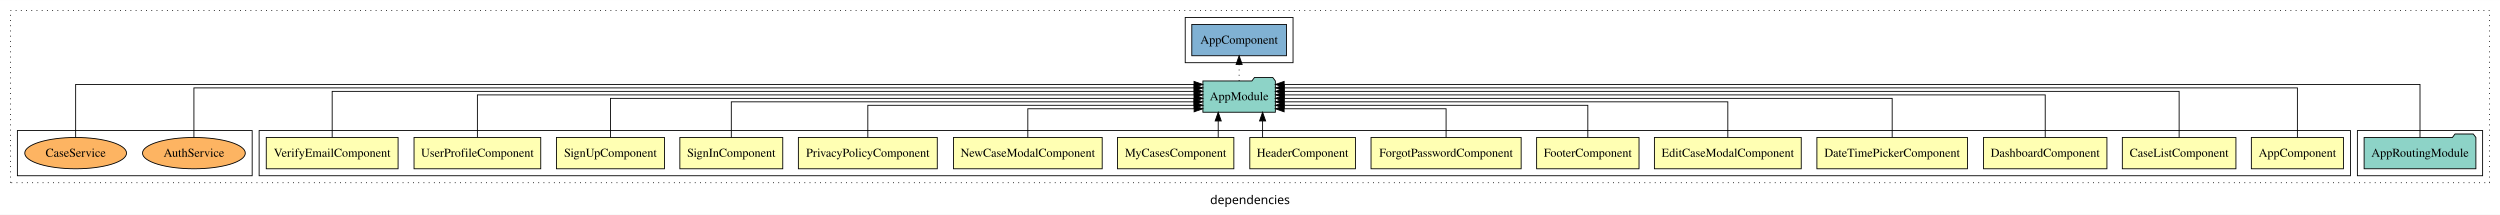
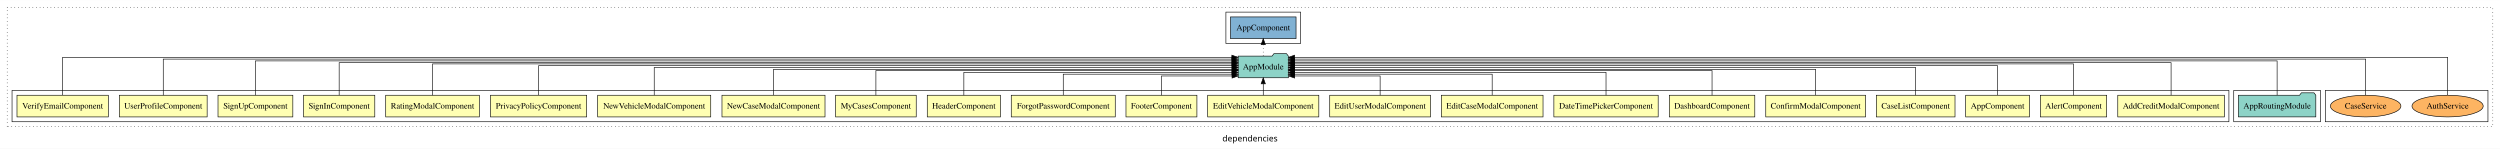
- <svg xmlns="http://www.w3.org/2000/svg" width="2875pt" height="247pt" viewBox="0.00 0.00 2875.00 246.80">
+ <svg xmlns="http://www.w3.org/2000/svg" width="4150pt" height="247pt" viewBox="0.00 0.00 4150.00 246.80">
  <g id="graph0" class="graph" transform="scale(1 1) rotate(0) translate(4 242.8)">
-     <polygon fill="white" stroke="transparent" points="-4,4 -4,-242.8 2871,-242.8 2871,4 -4,4" />
-     <text text-anchor="middle" x="1433.5" y="-8.2" font-family="sans-serif" font-size="14.00">dependencies</text>
+     <polygon fill="white" stroke="transparent" points="-4,4 -4,-242.8 4146,-242.8 4146,4 -4,4" />
+     <text text-anchor="middle" x="2071" y="-8.2" font-family="sans-serif" font-size="14.00">dependencies</text>
    <g id="clust1" class="cluster">
-       <polygon fill="none" stroke="black" stroke-dasharray="1,5" points="8,-32.8 8,-230.8 2859,-230.8 2859,-32.8 8,-32.8" />
-     </g>
-     <g id="clust18" class="cluster">
-       <polygon fill="none" stroke="black" points="2707,-40.8 2707,-92.8 2851,-92.8 2851,-40.8 2707,-40.8" />
+       <polygon fill="none" stroke="black" stroke-dasharray="1,5" points="8,-32.8 8,-230.8 4134,-230.8 4134,-32.8 8,-32.8" />
+     </g>
+     <g id="clust28" class="cluster">
+       <polygon fill="none" stroke="black" points="3856,-40.8 3856,-92.8 4126,-92.8 4126,-40.8 3856,-40.8" />
+     </g>
+     <g id="clust25" class="cluster">
+       <polygon fill="none" stroke="black" points="3704,-40.8 3704,-92.8 3848,-92.8 3848,-40.8 3704,-40.8" />
+     </g>
+     <g id="clust27" class="cluster">
+       <polygon fill="none" stroke="black" points="2031,-170.8 2031,-222.8 2155,-222.8 2155,-170.8 2031,-170.8" />
    </g>
    <g id="clust2" class="cluster">
-       <polygon fill="none" stroke="black" points="294,-40.8 294,-92.8 2699,-92.8 2699,-40.8 294,-40.8" />
-     </g>
-     <g id="clust20" class="cluster">
-       <polygon fill="none" stroke="black" points="1359,-170.8 1359,-222.8 1483,-222.8 1483,-170.8 1359,-170.8" />
-     </g>
-     <g id="clust21" class="cluster">
-       <polygon fill="none" stroke="black" points="16,-40.8 16,-92.8 286,-92.8 286,-40.8 16,-40.8" />
+       <polygon fill="none" stroke="black" points="16,-40.8 16,-92.8 3696,-92.8 3696,-40.8 16,-40.8" />
    </g>
    <g id="node1" class="node">
-       <polygon fill="#ffffb3" stroke="black" points="2690.94,-84.8 2585.06,-84.8 2585.06,-48.8 2690.94,-48.8 2690.94,-84.8" />
-       <text text-anchor="middle" x="2638" y="-62.6" font-family="Times,serif" font-size="14.00">AppComponent</text>
+       <polygon fill="#ffffb3" stroke="black" points="3688.48,-84.8 3511.52,-84.8 3511.52,-48.8 3688.48,-48.8 3688.48,-84.8" />
+       <text text-anchor="middle" x="3600" y="-62.6" font-family="Times,serif" font-size="14.00">AddCreditModalComponent</text>
+     </g>
+     <g id="node23" class="node">
+       <polygon fill="#8dd3c7" stroke="black" points="2134.66,-149.8 2131.66,-153.8 2110.66,-153.8 2107.66,-149.8 2051.34,-149.8 2051.34,-113.8 2134.66,-113.8 2134.66,-149.8" />
+       <text text-anchor="middle" x="2093" y="-127.6" font-family="Times,serif" font-size="14.00">AppModule</text>
+     </g>
+     <g id="edge1" class="edge">
+       <path fill="none" stroke="black" d="M3600,-84.97C3600,-106.3 3600,-138.8 3600,-138.8 3600,-138.8 2144.88,-138.8 2144.88,-138.8" />
+       <polygon fill="black" stroke="black" points="2144.88,-135.3 2134.88,-138.8 2144.88,-142.3 2144.88,-135.3" />
+     </g>
+     <g id="node2" class="node">
+       <polygon fill="#ffffb3" stroke="black" points="3493.1,-84.8 3382.9,-84.8 3382.9,-48.8 3493.1,-48.8 3493.1,-84.8" />
+       <text text-anchor="middle" x="3438" y="-62.6" font-family="Times,serif" font-size="14.00">AlertComponent</text>
+     </g>
+     <g id="edge2" class="edge">
+       <path fill="none" stroke="black" d="M3438,-84.83C3438,-105.57 3438,-136.8 3438,-136.8 3438,-136.8 2144.73,-136.8 2144.73,-136.8" />
+       <polygon fill="black" stroke="black" points="2144.73,-133.3 2134.73,-136.8 2144.73,-140.3 2144.73,-133.3" />
+     </g>
+     <g id="node3" class="node">
+       <polygon fill="#ffffb3" stroke="black" points="3364.94,-84.8 3259.06,-84.8 3259.06,-48.8 3364.94,-48.8 3364.94,-84.8" />
+       <text text-anchor="middle" x="3312" y="-62.6" font-family="Times,serif" font-size="14.00">AppComponent</text>
+     </g>
+     <g id="edge3" class="edge">
+       <path fill="none" stroke="black" d="M3312,-85.11C3312,-104.95 3312,-133.8 3312,-133.8 3312,-133.8 2144.96,-133.8 2144.96,-133.8" />
+       <polygon fill="black" stroke="black" points="2144.96,-130.3 2134.96,-133.8 2144.96,-137.3 2144.96,-130.3" />
+     </g>
+     <g id="node4" class="node">
+       <polygon fill="#ffffb3" stroke="black" points="3241.32,-84.8 3110.68,-84.8 3110.68,-48.8 3241.32,-48.8 3241.32,-84.8" />
+       <text text-anchor="middle" x="3176" y="-62.6" font-family="Times,serif" font-size="14.00">CaseListComponent</text>
+     </g>
+     <g id="edge4" class="edge">
+       <path fill="none" stroke="black" d="M3176,-84.97C3176,-103.89 3176,-130.8 3176,-130.8 3176,-130.8 2144.79,-130.8 2144.79,-130.8" />
+       <polygon fill="black" stroke="black" points="2144.79,-127.3 2134.79,-130.8 2144.79,-134.3 2144.79,-127.3" />
+     </g>
+     <g id="node5" class="node">
+       <polygon fill="#ffffb3" stroke="black" points="3092.82,-84.8 2927.18,-84.8 2927.18,-48.8 3092.82,-48.8 3092.82,-84.8" />
+       <text text-anchor="middle" x="3010" y="-62.6" font-family="Times,serif" font-size="14.00">ConfirmModalComponent</text>
+     </g>
+     <g id="edge5" class="edge">
+       <path fill="none" stroke="black" d="M3010,-85.1C3010,-103.07 3010,-127.8 3010,-127.8 3010,-127.8 2144.78,-127.8 2144.78,-127.8" />
+       <polygon fill="black" stroke="black" points="2144.78,-124.3 2134.78,-127.8 2144.78,-131.3 2144.78,-124.3" />
+     </g>
+     <g id="node6" class="node">
+       <polygon fill="#ffffb3" stroke="black" points="2908.97,-84.8 2767.03,-84.8 2767.03,-48.8 2908.97,-48.8 2908.97,-84.8" />
+       <text text-anchor="middle" x="2838" y="-62.6" font-family="Times,serif" font-size="14.00">DashboardComponent</text>
+     </g>
+     <g id="edge6" class="edge">
+       <path fill="none" stroke="black" d="M2838,-84.82C2838,-102.17 2838,-125.8 2838,-125.8 2838,-125.8 2144.92,-125.8 2144.92,-125.8" />
+       <polygon fill="black" stroke="black" points="2144.92,-122.3 2134.92,-125.8 2144.92,-129.3 2144.92,-122.3" />
+     </g>
+     <g id="node7" class="node">
+       <polygon fill="#ffffb3" stroke="black" points="2748.57,-84.8 2575.43,-84.8 2575.43,-48.8 2748.57,-48.8 2748.57,-84.8" />
+       <text text-anchor="middle" x="2662" y="-62.6" font-family="Times,serif" font-size="14.00">DateTimePickerComponent</text>
+     </g>
+     <g id="edge7" class="edge">
+       <path fill="none" stroke="black" d="M2662,-84.83C2662,-101.2 2662,-122.8 2662,-122.8 2662,-122.8 2144.84,-122.8 2144.84,-122.8" />
+       <polygon fill="black" stroke="black" points="2144.84,-119.3 2134.84,-122.8 2144.84,-126.3 2144.84,-119.3" />
+     </g>
+     <g id="node8" class="node">
+       <polygon fill="#ffffb3" stroke="black" points="2557.43,-84.8 2388.57,-84.8 2388.57,-48.8 2557.43,-48.8 2557.43,-84.8" />
+       <text text-anchor="middle" x="2473" y="-62.6" font-family="Times,serif" font-size="14.00">EditCaseModalComponent</text>
+     </g>
+     <g id="edge8" class="edge">
+       <path fill="none" stroke="black" d="M2473,-85.04C2473,-100.37 2473,-119.8 2473,-119.8 2473,-119.8 2144.75,-119.8 2144.75,-119.8" />
+       <polygon fill="black" stroke="black" points="2144.75,-116.3 2134.75,-119.8 2144.75,-123.3 2144.75,-116.3" />
+     </g>
+     <g id="node9" class="node">
+       <polygon fill="#ffffb3" stroke="black" points="2370.64,-84.8 2203.36,-84.8 2203.36,-48.8 2370.64,-48.8 2370.64,-84.8" />
+       <text text-anchor="middle" x="2287" y="-62.6" font-family="Times,serif" font-size="14.00">EditUserModalComponent</text>
+     </g>
+     <g id="edge9" class="edge">
+       <path fill="none" stroke="black" d="M2287,-84.85C2287,-99.17 2287,-116.8 2287,-116.8 2287,-116.8 2145.1,-116.8 2145.1,-116.8" />
+       <polygon fill="black" stroke="black" points="2145.1,-113.3 2135.1,-116.8 2145.1,-120.3 2145.1,-113.3" />
+     </g>
+     <g id="node10" class="node">
+       <polygon fill="#ffffb3" stroke="black" points="2185.25,-84.8 2000.75,-84.8 2000.75,-48.8 2185.25,-48.8 2185.25,-84.8" />
+       <text text-anchor="middle" x="2093" y="-62.6" font-family="Times,serif" font-size="14.00">EditVehicleModalComponent</text>
+     </g>
+     <g id="edge10" class="edge">
+       <path fill="none" stroke="black" d="M2093,-84.91C2093,-84.91 2093,-103.79 2093,-103.79" />
+       <polygon fill="black" stroke="black" points="2089.5,-103.79 2093,-113.79 2096.5,-103.79 2089.5,-103.79" />
+     </g>
+     <g id="node11" class="node">
+       <polygon fill="#ffffb3" stroke="black" points="1982.88,-84.8 1865.12,-84.8 1865.12,-48.8 1982.88,-48.8 1982.88,-84.8" />
+       <text text-anchor="middle" x="1924" y="-62.6" font-family="Times,serif" font-size="14.00">FooterComponent</text>
+     </g>
+     <g id="edge11" class="edge">
+       <path fill="none" stroke="black" d="M1924,-84.85C1924,-99.17 1924,-116.8 1924,-116.8 1924,-116.8 2041.22,-116.8 2041.22,-116.8" />
+       <polygon fill="black" stroke="black" points="2041.22,-120.3 2051.22,-116.8 2041.22,-113.3 2041.22,-120.3" />
+     </g>
+     <g id="node12" class="node">
+       <polygon fill="#ffffb3" stroke="black" points="1847.32,-84.8 1674.68,-84.8 1674.68,-48.8 1847.32,-48.8 1847.32,-84.8" />
+       <text text-anchor="middle" x="1761" y="-62.6" font-family="Times,serif" font-size="14.00">ForgotPasswordComponent</text>
+     </g>
+     <g id="edge12" class="edge">
+       <path fill="none" stroke="black" d="M1761,-85.04C1761,-100.37 1761,-119.8 1761,-119.8 1761,-119.8 2041.29,-119.8 2041.29,-119.8" />
+       <polygon fill="black" stroke="black" points="2041.29,-123.3 2051.29,-119.8 2041.29,-116.3 2041.29,-123.3" />
+     </g>
+     <g id="node13" class="node">
+       <polygon fill="#ffffb3" stroke="black" points="1656.74,-84.8 1535.26,-84.8 1535.26,-48.8 1656.74,-48.8 1656.74,-84.8" />
+       <text text-anchor="middle" x="1596" y="-62.6" font-family="Times,serif" font-size="14.00">HeaderComponent</text>
+     </g>
+     <g id="edge13" class="edge">
+       <path fill="none" stroke="black" d="M1596,-84.83C1596,-101.2 1596,-122.8 1596,-122.8 1596,-122.8 2041.05,-122.8 2041.05,-122.8" />
+       <polygon fill="black" stroke="black" points="2041.05,-126.3 2051.05,-122.8 2041.05,-119.3 2041.05,-126.3" />
+     </g>
+     <g id="node14" class="node">
+       <polygon fill="#ffffb3" stroke="black" points="1516.93,-84.8 1383.07,-84.8 1383.07,-48.8 1516.93,-48.8 1516.93,-84.8" />
+       <text text-anchor="middle" x="1450" y="-62.6" font-family="Times,serif" font-size="14.00">MyCasesComponent</text>
+     </g>
+     <g id="edge14" class="edge">
+       <path fill="none" stroke="black" d="M1450,-84.82C1450,-102.17 1450,-125.8 1450,-125.8 1450,-125.8 2041.31,-125.8 2041.31,-125.8" />
+       <polygon fill="black" stroke="black" points="2041.31,-129.3 2051.31,-125.8 2041.31,-122.3 2041.31,-129.3" />
+     </g>
+     <g id="node15" class="node">
+       <polygon fill="#ffffb3" stroke="black" points="1365.52,-84.8 1194.48,-84.8 1194.48,-48.8 1365.52,-48.8 1365.52,-84.8" />
+       <text text-anchor="middle" x="1280" y="-62.6" font-family="Times,serif" font-size="14.00">NewCaseModalComponent</text>
+     </g>
+     <g id="edge15" class="edge">
+       <path fill="none" stroke="black" d="M1280,-85.1C1280,-103.07 1280,-127.8 1280,-127.8 1280,-127.8 2041.28,-127.8 2041.28,-127.8" />
+       <polygon fill="black" stroke="black" points="2041.28,-131.3 2051.28,-127.8 2041.28,-124.3 2041.28,-131.3" />
    </g>
    <g id="node16" class="node">
-       <polygon fill="#8dd3c7" stroke="black" points="1462.66,-149.8 1459.66,-153.8 1438.66,-153.8 1435.66,-149.8 1379.34,-149.8 1379.34,-113.8 1462.66,-113.8 1462.66,-149.8" />
-       <text text-anchor="middle" x="1421" y="-127.6" font-family="Times,serif" font-size="14.00">AppModule</text>
-     </g>
-     <g id="edge1" class="edge">
-       <path fill="none" stroke="black" d="M2638,-84.96C2638,-107.15 2638,-141.8 2638,-141.8 2638,-141.8 1472.89,-141.8 1472.89,-141.8" />
-       <polygon fill="black" stroke="black" points="1472.89,-138.3 1462.89,-141.8 1472.89,-145.3 1472.89,-138.3" />
-     </g>
-     <g id="node2" class="node">
-       <polygon fill="#ffffb3" stroke="black" points="2567.32,-84.8 2436.68,-84.8 2436.68,-48.8 2567.32,-48.8 2567.32,-84.8" />
-       <text text-anchor="middle" x="2502" y="-62.6" font-family="Times,serif" font-size="14.00">CaseListComponent</text>
-     </g>
-     <g id="edge2" class="edge">
-       <path fill="none" stroke="black" d="M2502,-85.08C2502,-106.12 2502,-137.8 2502,-137.8 2502,-137.8 1472.71,-137.8 1472.71,-137.8" />
-       <polygon fill="black" stroke="black" points="1472.71,-134.3 1462.71,-137.8 1472.71,-141.3 1472.71,-134.3" />
-     </g>
-     <g id="node3" class="node">
-       <polygon fill="#ffffb3" stroke="black" points="2418.97,-84.8 2277.03,-84.8 2277.03,-48.8 2418.97,-48.8 2418.97,-84.8" />
-       <text text-anchor="middle" x="2348" y="-62.6" font-family="Times,serif" font-size="14.00">DashboardComponent</text>
-     </g>
-     <g id="edge3" class="edge">
-       <path fill="none" stroke="black" d="M2348,-85.11C2348,-104.95 2348,-133.8 2348,-133.8 2348,-133.8 1472.94,-133.8 1472.94,-133.8" />
-       <polygon fill="black" stroke="black" points="1472.94,-130.3 1462.94,-133.8 1472.94,-137.3 1472.94,-130.3" />
-     </g>
-     <g id="node4" class="node">
-       <polygon fill="#ffffb3" stroke="black" points="2258.57,-84.8 2085.43,-84.8 2085.43,-48.8 2258.57,-48.8 2258.57,-84.8" />
-       <text text-anchor="middle" x="2172" y="-62.6" font-family="Times,serif" font-size="14.00">DateTimePickerComponent</text>
-     </g>
-     <g id="edge4" class="edge">
-       <path fill="none" stroke="black" d="M2172,-85.02C2172,-103.63 2172,-129.8 2172,-129.8 2172,-129.8 1472.72,-129.8 1472.72,-129.8" />
-       <polygon fill="black" stroke="black" points="1472.72,-126.3 1462.72,-129.8 1472.72,-133.3 1472.72,-126.3" />
-     </g>
-     <g id="node5" class="node">
-       <polygon fill="#ffffb3" stroke="black" points="2067.43,-84.8 1898.57,-84.8 1898.57,-48.8 2067.43,-48.8 2067.43,-84.8" />
-       <text text-anchor="middle" x="1983" y="-62.6" font-family="Times,serif" font-size="14.00">EditCaseModalComponent</text>
-     </g>
-     <g id="edge5" class="edge">
-       <path fill="none" stroke="black" d="M1983,-84.82C1983,-102.17 1983,-125.8 1983,-125.8 1983,-125.8 1472.78,-125.8 1472.78,-125.8" />
-       <polygon fill="black" stroke="black" points="1472.78,-122.3 1462.78,-125.8 1472.78,-129.3 1472.78,-122.3" />
-     </g>
-     <g id="node6" class="node">
-       <polygon fill="#ffffb3" stroke="black" points="1880.88,-84.8 1763.12,-84.8 1763.12,-48.8 1880.88,-48.8 1880.88,-84.8" />
-       <text text-anchor="middle" x="1822" y="-62.6" font-family="Times,serif" font-size="14.00">FooterComponent</text>
-     </g>
-     <g id="edge6" class="edge">
-       <path fill="none" stroke="black" d="M1822,-84.81C1822,-100.85 1822,-121.8 1822,-121.8 1822,-121.8 1472.78,-121.8 1472.78,-121.8" />
-       <polygon fill="black" stroke="black" points="1472.78,-118.3 1462.78,-121.8 1472.78,-125.3 1472.78,-118.3" />
-     </g>
-     <g id="node7" class="node">
-       <polygon fill="#ffffb3" stroke="black" points="1745.32,-84.8 1572.68,-84.8 1572.68,-48.8 1745.32,-48.8 1745.32,-84.8" />
-       <text text-anchor="middle" x="1659" y="-62.6" font-family="Times,serif" font-size="14.00">ForgotPasswordComponent</text>
-     </g>
-     <g id="edge7" class="edge">
-       <path fill="none" stroke="black" d="M1659,-84.92C1659,-99.58 1659,-117.8 1659,-117.8 1659,-117.8 1472.73,-117.8 1472.73,-117.8" />
-       <polygon fill="black" stroke="black" points="1472.73,-114.3 1462.73,-117.8 1472.73,-121.3 1472.73,-114.3" />
-     </g>
-     <g id="node8" class="node">
-       <polygon fill="#ffffb3" stroke="black" points="1554.74,-84.8 1433.26,-84.8 1433.26,-48.8 1554.74,-48.8 1554.74,-84.8" />
-       <text text-anchor="middle" x="1494" y="-62.6" font-family="Times,serif" font-size="14.00">HeaderComponent</text>
-     </g>
-     <g id="edge8" class="edge">
-       <path fill="none" stroke="black" d="M1447.98,-84.91C1447.98,-84.91 1447.98,-103.79 1447.98,-103.79" />
-       <polygon fill="black" stroke="black" points="1444.48,-103.79 1447.98,-113.79 1451.48,-103.79 1444.48,-103.79" />
-     </g>
-     <g id="node9" class="node">
-       <polygon fill="#ffffb3" stroke="black" points="1414.93,-84.8 1281.07,-84.8 1281.07,-48.8 1414.93,-48.8 1414.93,-84.8" />
-       <text text-anchor="middle" x="1348" y="-62.6" font-family="Times,serif" font-size="14.00">MyCasesComponent</text>
-     </g>
-     <g id="edge9" class="edge">
-       <path fill="none" stroke="black" d="M1396.94,-84.91C1396.94,-84.91 1396.94,-103.79 1396.94,-103.79" />
-       <polygon fill="black" stroke="black" points="1393.44,-103.79 1396.94,-113.79 1400.44,-103.79 1393.44,-103.79" />
-     </g>
-     <g id="node10" class="node">
-       <polygon fill="#ffffb3" stroke="black" points="1263.52,-84.8 1092.48,-84.8 1092.48,-48.8 1263.52,-48.8 1263.52,-84.8" />
-       <text text-anchor="middle" x="1178" y="-62.6" font-family="Times,serif" font-size="14.00">NewCaseModalComponent</text>
-     </g>
-     <g id="edge10" class="edge">
-       <path fill="none" stroke="black" d="M1178,-84.92C1178,-99.58 1178,-117.8 1178,-117.8 1178,-117.8 1369.23,-117.8 1369.23,-117.8" />
-       <polygon fill="black" stroke="black" points="1369.23,-121.3 1379.23,-117.8 1369.23,-114.3 1369.23,-121.3" />
-     </g>
-     <g id="node11" class="node">
-       <polygon fill="#ffffb3" stroke="black" points="1073.87,-84.8 914.13,-84.8 914.13,-48.8 1073.87,-48.8 1073.87,-84.8" />
-       <text text-anchor="middle" x="994" y="-62.6" font-family="Times,serif" font-size="14.00">PrivacyPolicyComponent</text>
-     </g>
-     <g id="edge11" class="edge">
-       <path fill="none" stroke="black" d="M994,-84.81C994,-100.85 994,-121.8 994,-121.8 994,-121.8 1369.28,-121.8 1369.28,-121.8" />
-       <polygon fill="black" stroke="black" points="1369.28,-125.3 1379.28,-121.8 1369.28,-118.3 1369.28,-125.3" />
-     </g>
-     <g id="node12" class="node">
-       <polygon fill="#ffffb3" stroke="black" points="896.17,-84.8 777.83,-84.8 777.83,-48.8 896.17,-48.8 896.17,-84.8" />
-       <text text-anchor="middle" x="837" y="-62.6" font-family="Times,serif" font-size="14.00">SignInComponent</text>
-     </g>
-     <g id="edge12" class="edge">
-       <path fill="none" stroke="black" d="M837,-84.82C837,-102.17 837,-125.8 837,-125.8 837,-125.8 1369,-125.8 1369,-125.8" />
-       <polygon fill="black" stroke="black" points="1369,-129.3 1379,-125.8 1369,-122.3 1369,-129.3" />
-     </g>
-     <g id="node13" class="node">
-       <polygon fill="#ffffb3" stroke="black" points="760.11,-84.8 635.89,-84.8 635.89,-48.8 760.11,-48.8 760.11,-84.8" />
-       <text text-anchor="middle" x="698" y="-62.6" font-family="Times,serif" font-size="14.00">SignUpComponent</text>
-     </g>
-     <g id="edge13" class="edge">
-       <path fill="none" stroke="black" d="M698,-85.02C698,-103.63 698,-129.8 698,-129.8 698,-129.8 1369.27,-129.8 1369.27,-129.8" />
-       <polygon fill="black" stroke="black" points="1369.27,-133.3 1379.27,-129.8 1369.27,-126.3 1369.27,-133.3" />
-     </g>
-     <g id="node14" class="node">
-       <polygon fill="#ffffb3" stroke="black" points="617.86,-84.8 472.14,-84.8 472.14,-48.8 617.86,-48.8 617.86,-84.8" />
-       <text text-anchor="middle" x="545" y="-62.6" font-family="Times,serif" font-size="14.00">UserProfileComponent</text>
-     </g>
-     <g id="edge14" class="edge">
-       <path fill="none" stroke="black" d="M545,-85.11C545,-104.95 545,-133.8 545,-133.8 545,-133.8 1369.34,-133.8 1369.34,-133.8" />
-       <polygon fill="black" stroke="black" points="1369.34,-137.3 1379.34,-133.8 1369.34,-130.3 1369.34,-137.3" />
-     </g>
-     <g id="node15" class="node">
-       <polygon fill="#ffffb3" stroke="black" points="453.8,-84.8 302.2,-84.8 302.2,-48.8 453.8,-48.8 453.8,-84.8" />
-       <text text-anchor="middle" x="378" y="-62.6" font-family="Times,serif" font-size="14.00">VerifyEmailComponent</text>
-     </g>
-     <g id="edge15" class="edge">
-       <path fill="none" stroke="black" d="M378,-85.08C378,-106.12 378,-137.8 378,-137.8 378,-137.8 1369.15,-137.8 1369.15,-137.8" />
-       <polygon fill="black" stroke="black" points="1369.15,-141.3 1379.15,-137.8 1369.15,-134.3 1369.15,-141.3" />
+       <polygon fill="#ffffb3" stroke="black" points="1175.84,-84.8 988.16,-84.8 988.16,-48.8 1175.84,-48.8 1175.84,-84.8" />
+       <text text-anchor="middle" x="1082" y="-62.6" font-family="Times,serif" font-size="14.00">NewVehicleModalComponent</text>
+     </g>
+     <g id="edge16" class="edge">
+       <path fill="none" stroke="black" d="M1082,-84.97C1082,-103.89 1082,-130.8 1082,-130.8 1082,-130.8 2041.16,-130.8 2041.16,-130.8" />
+       <polygon fill="black" stroke="black" points="2041.16,-134.3 2051.16,-130.8 2041.16,-127.3 2041.16,-134.3" />
+     </g>
+     <g id="node17" class="node">
+       <polygon fill="#ffffb3" stroke="black" points="969.87,-84.8 810.13,-84.8 810.13,-48.8 969.87,-48.8 969.87,-84.8" />
+       <text text-anchor="middle" x="890" y="-62.6" font-family="Times,serif" font-size="14.00">PrivacyPolicyComponent</text>
+     </g>
+     <g id="edge17" class="edge">
+       <path fill="none" stroke="black" d="M890,-85.11C890,-104.95 890,-133.8 890,-133.8 890,-133.8 2041.24,-133.8 2041.24,-133.8" />
+       <polygon fill="black" stroke="black" points="2041.24,-137.3 2051.24,-133.8 2041.24,-130.3 2041.24,-137.3" />
    </g>
    <g id="node18" class="node">
-       <polygon fill="#80b1d3" stroke="black" points="1475.44,-214.8 1366.56,-214.8 1366.56,-178.8 1475.44,-178.8 1475.44,-214.8" />
-       <text text-anchor="middle" x="1421" y="-192.6" font-family="Times,serif" font-size="14.00">AppComponent </text>
-     </g>
-     <g id="edge17" class="edge">
-       <path fill="none" stroke="black" stroke-dasharray="1,5" d="M1421,-149.91C1421,-149.91 1421,-168.79 1421,-168.79" />
-       <polygon fill="black" stroke="black" points="1417.5,-168.79 1421,-178.79 1424.5,-168.79 1417.5,-168.79" />
-     </g>
-     <g id="node17" class="node">
-       <polygon fill="#8dd3c7" stroke="black" points="2843.27,-84.8 2840.27,-88.8 2819.27,-88.8 2816.27,-84.8 2714.73,-84.8 2714.73,-48.8 2843.27,-48.8 2843.27,-84.8" />
-       <text text-anchor="middle" x="2779" y="-62.6" font-family="Times,serif" font-size="14.00">AppRoutingModule</text>
-     </g>
-     <g id="edge16" class="edge">
-       <path fill="none" stroke="black" d="M2779,-85.12C2779,-108.46 2779,-145.8 2779,-145.8 2779,-145.8 1472.76,-145.8 1472.76,-145.8" />
-       <polygon fill="black" stroke="black" points="1472.76,-142.3 1462.76,-145.8 1472.76,-149.3 1472.76,-142.3" />
+       <polygon fill="#ffffb3" stroke="black" points="791.71,-84.8 636.29,-84.8 636.29,-48.8 791.71,-48.8 791.71,-84.8" />
+       <text text-anchor="middle" x="714" y="-62.6" font-family="Times,serif" font-size="14.00">RatingModalComponent</text>
+     </g>
+     <g id="edge18" class="edge">
+       <path fill="none" stroke="black" d="M714,-84.83C714,-105.57 714,-136.8 714,-136.8 714,-136.8 2040.98,-136.8 2040.98,-136.8" />
+       <polygon fill="black" stroke="black" points="2040.98,-140.3 2050.98,-136.8 2040.98,-133.3 2040.98,-140.3" />
    </g>
    <g id="node19" class="node">
-       <ellipse fill="#fdb462" stroke="black" cx="219" cy="-66.8" rx="59.11" ry="18" />
-       <text text-anchor="middle" x="219" y="-62.6" font-family="Times,serif" font-size="14.00">AuthService</text>
-     </g>
-     <g id="edge18" class="edge">
-       <path fill="none" stroke="black" d="M219,-84.96C219,-107.15 219,-141.8 219,-141.8 219,-141.8 1369.28,-141.8 1369.28,-141.8" />
-       <polygon fill="black" stroke="black" points="1369.28,-145.3 1379.28,-141.8 1369.28,-138.3 1369.28,-145.3" />
+       <polygon fill="#ffffb3" stroke="black" points="618.17,-84.8 499.83,-84.8 499.83,-48.8 618.17,-48.8 618.17,-84.8" />
+       <text text-anchor="middle" x="559" y="-62.6" font-family="Times,serif" font-size="14.00">SignInComponent</text>
+     </g>
+     <g id="edge19" class="edge">
+       <path fill="none" stroke="black" d="M559,-84.97C559,-106.3 559,-138.8 559,-138.8 559,-138.8 2041.17,-138.8 2041.17,-138.8" />
+       <polygon fill="black" stroke="black" points="2041.17,-142.3 2051.17,-138.8 2041.17,-135.3 2041.17,-142.3" />
    </g>
    <g id="node20" class="node">
-       <ellipse fill="#fdb462" stroke="black" cx="83" cy="-66.8" rx="58.52" ry="18" />
-       <text text-anchor="middle" x="83" y="-62.6" font-family="Times,serif" font-size="14.00">CaseService</text>
-     </g>
-     <g id="edge19" class="edge">
-       <path fill="none" stroke="black" d="M83,-85.12C83,-108.46 83,-145.8 83,-145.8 83,-145.8 1369.12,-145.8 1369.12,-145.8" />
-       <polygon fill="black" stroke="black" points="1369.12,-149.3 1379.12,-145.8 1369.12,-142.3 1369.12,-149.3" />
+       <polygon fill="#ffffb3" stroke="black" points="482.11,-84.8 357.89,-84.8 357.89,-48.8 482.11,-48.8 482.11,-84.8" />
+       <text text-anchor="middle" x="420" y="-62.6" font-family="Times,serif" font-size="14.00">SignUpComponent</text>
+     </g>
+     <g id="edge20" class="edge">
+       <path fill="none" stroke="black" d="M420,-84.96C420,-107.15 420,-141.8 420,-141.8 420,-141.8 2041.23,-141.8 2041.23,-141.8" />
+       <polygon fill="black" stroke="black" points="2041.23,-145.3 2051.23,-141.8 2041.23,-138.3 2041.23,-145.3" />
+     </g>
+     <g id="node21" class="node">
+       <polygon fill="#ffffb3" stroke="black" points="339.86,-84.8 194.14,-84.8 194.14,-48.8 339.86,-48.8 339.86,-84.8" />
+       <text text-anchor="middle" x="267" y="-62.6" font-family="Times,serif" font-size="14.00">UserProfileComponent</text>
+     </g>
+     <g id="edge21" class="edge">
+       <path fill="none" stroke="black" d="M267,-84.89C267,-107.93 267,-144.8 267,-144.8 267,-144.8 2040.99,-144.8 2040.99,-144.8" />
+       <polygon fill="black" stroke="black" points="2040.99,-148.3 2050.99,-144.8 2040.99,-141.3 2040.99,-148.3" />
+     </g>
+     <g id="node22" class="node">
+       <polygon fill="#ffffb3" stroke="black" points="175.8,-84.8 24.2,-84.8 24.2,-48.8 175.8,-48.8 175.8,-84.8" />
+       <text text-anchor="middle" x="100" y="-62.6" font-family="Times,serif" font-size="14.00">VerifyEmailComponent</text>
+     </g>
+     <g id="edge22" class="edge">
+       <path fill="none" stroke="black" d="M100,-85.18C100,-109.08 100,-147.8 100,-147.8 100,-147.8 2040.91,-147.8 2040.91,-147.8" />
+       <polygon fill="black" stroke="black" points="2040.91,-151.3 2050.91,-147.8 2040.91,-144.3 2040.91,-151.3" />
+     </g>
+     <g id="node25" class="node">
+       <polygon fill="#80b1d3" stroke="black" points="2147.44,-214.8 2038.56,-214.8 2038.56,-178.8 2147.44,-178.8 2147.44,-214.8" />
+       <text text-anchor="middle" x="2093" y="-192.6" font-family="Times,serif" font-size="14.00">AppComponent </text>
+     </g>
+     <g id="edge24" class="edge">
+       <path fill="none" stroke="black" stroke-dasharray="1,5" d="M2093,-149.91C2093,-149.91 2093,-168.79 2093,-168.79" />
+       <polygon fill="black" stroke="black" points="2089.5,-168.79 2093,-178.79 2096.5,-168.79 2089.5,-168.79" />
+     </g>
+     <g id="node24" class="node">
+       <polygon fill="#8dd3c7" stroke="black" points="3840.27,-84.8 3837.27,-88.8 3816.27,-88.8 3813.27,-84.8 3711.73,-84.8 3711.73,-48.8 3840.27,-48.8 3840.27,-84.8" />
+       <text text-anchor="middle" x="3776" y="-62.6" font-family="Times,serif" font-size="14.00">AppRoutingModule</text>
+     </g>
+     <g id="edge23" class="edge">
+       <path fill="none" stroke="black" d="M3776,-84.96C3776,-107.15 3776,-141.8 3776,-141.8 3776,-141.8 2145.02,-141.8 2145.02,-141.8" />
+       <polygon fill="black" stroke="black" points="2145.02,-138.3 2135.02,-141.8 2145.02,-145.3 2145.02,-138.3" />
+     </g>
+     <g id="node26" class="node">
+       <ellipse fill="#fdb462" stroke="black" cx="4059" cy="-66.8" rx="59.11" ry="18" />
+       <text text-anchor="middle" x="4059" y="-62.6" font-family="Times,serif" font-size="14.00">AuthService</text>
+     </g>
+     <g id="edge25" class="edge">
+       <path fill="none" stroke="black" d="M4059,-85.18C4059,-109.08 4059,-147.8 4059,-147.8 4059,-147.8 2144.97,-147.8 2144.97,-147.8" />
+       <polygon fill="black" stroke="black" points="2144.97,-144.3 2134.97,-147.8 2144.97,-151.3 2144.97,-144.3" />
+     </g>
+     <g id="node27" class="node">
+       <ellipse fill="#fdb462" stroke="black" cx="3923" cy="-66.8" rx="58.52" ry="18" />
+       <text text-anchor="middle" x="3923" y="-62.6" font-family="Times,serif" font-size="14.00">CaseService</text>
+     </g>
+     <g id="edge26" class="edge">
+       <path fill="none" stroke="black" d="M3923,-84.89C3923,-107.93 3923,-144.8 3923,-144.8 3923,-144.8 2144.66,-144.8 2144.66,-144.8" />
+       <polygon fill="black" stroke="black" points="2144.66,-141.3 2134.66,-144.8 2144.66,-148.3 2144.66,-141.3" />
    </g>
  </g>
</svg>
